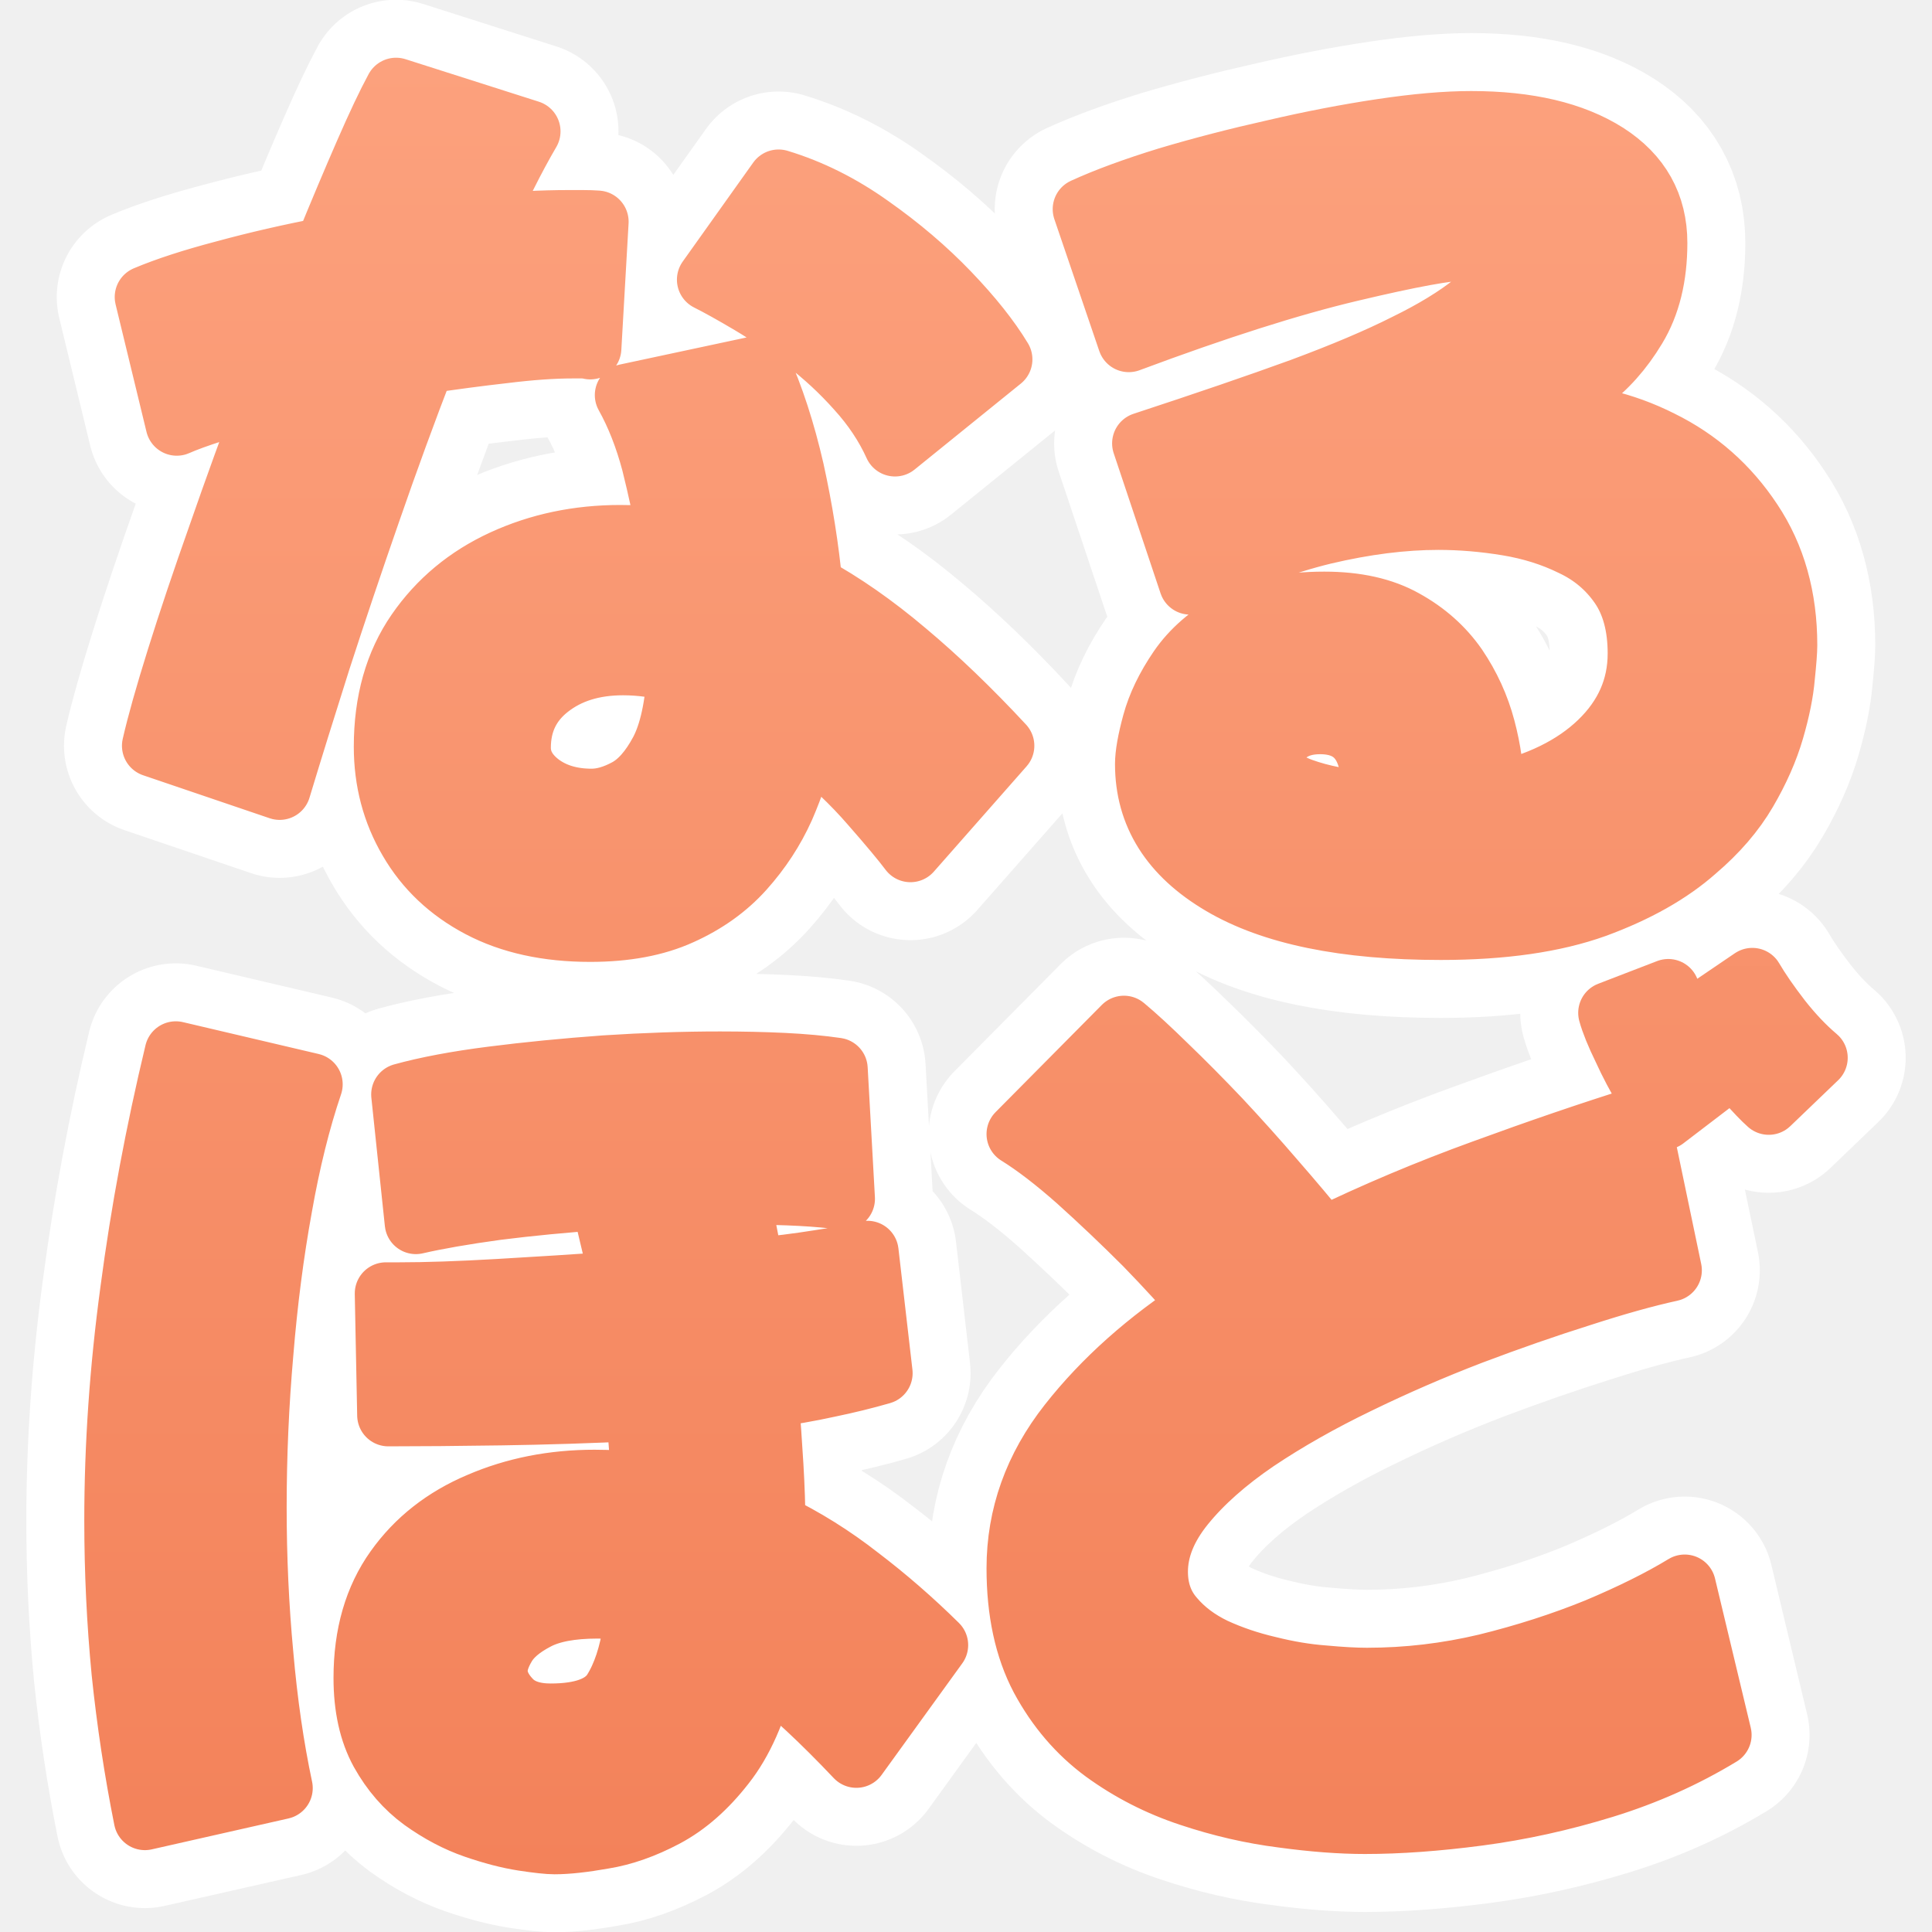
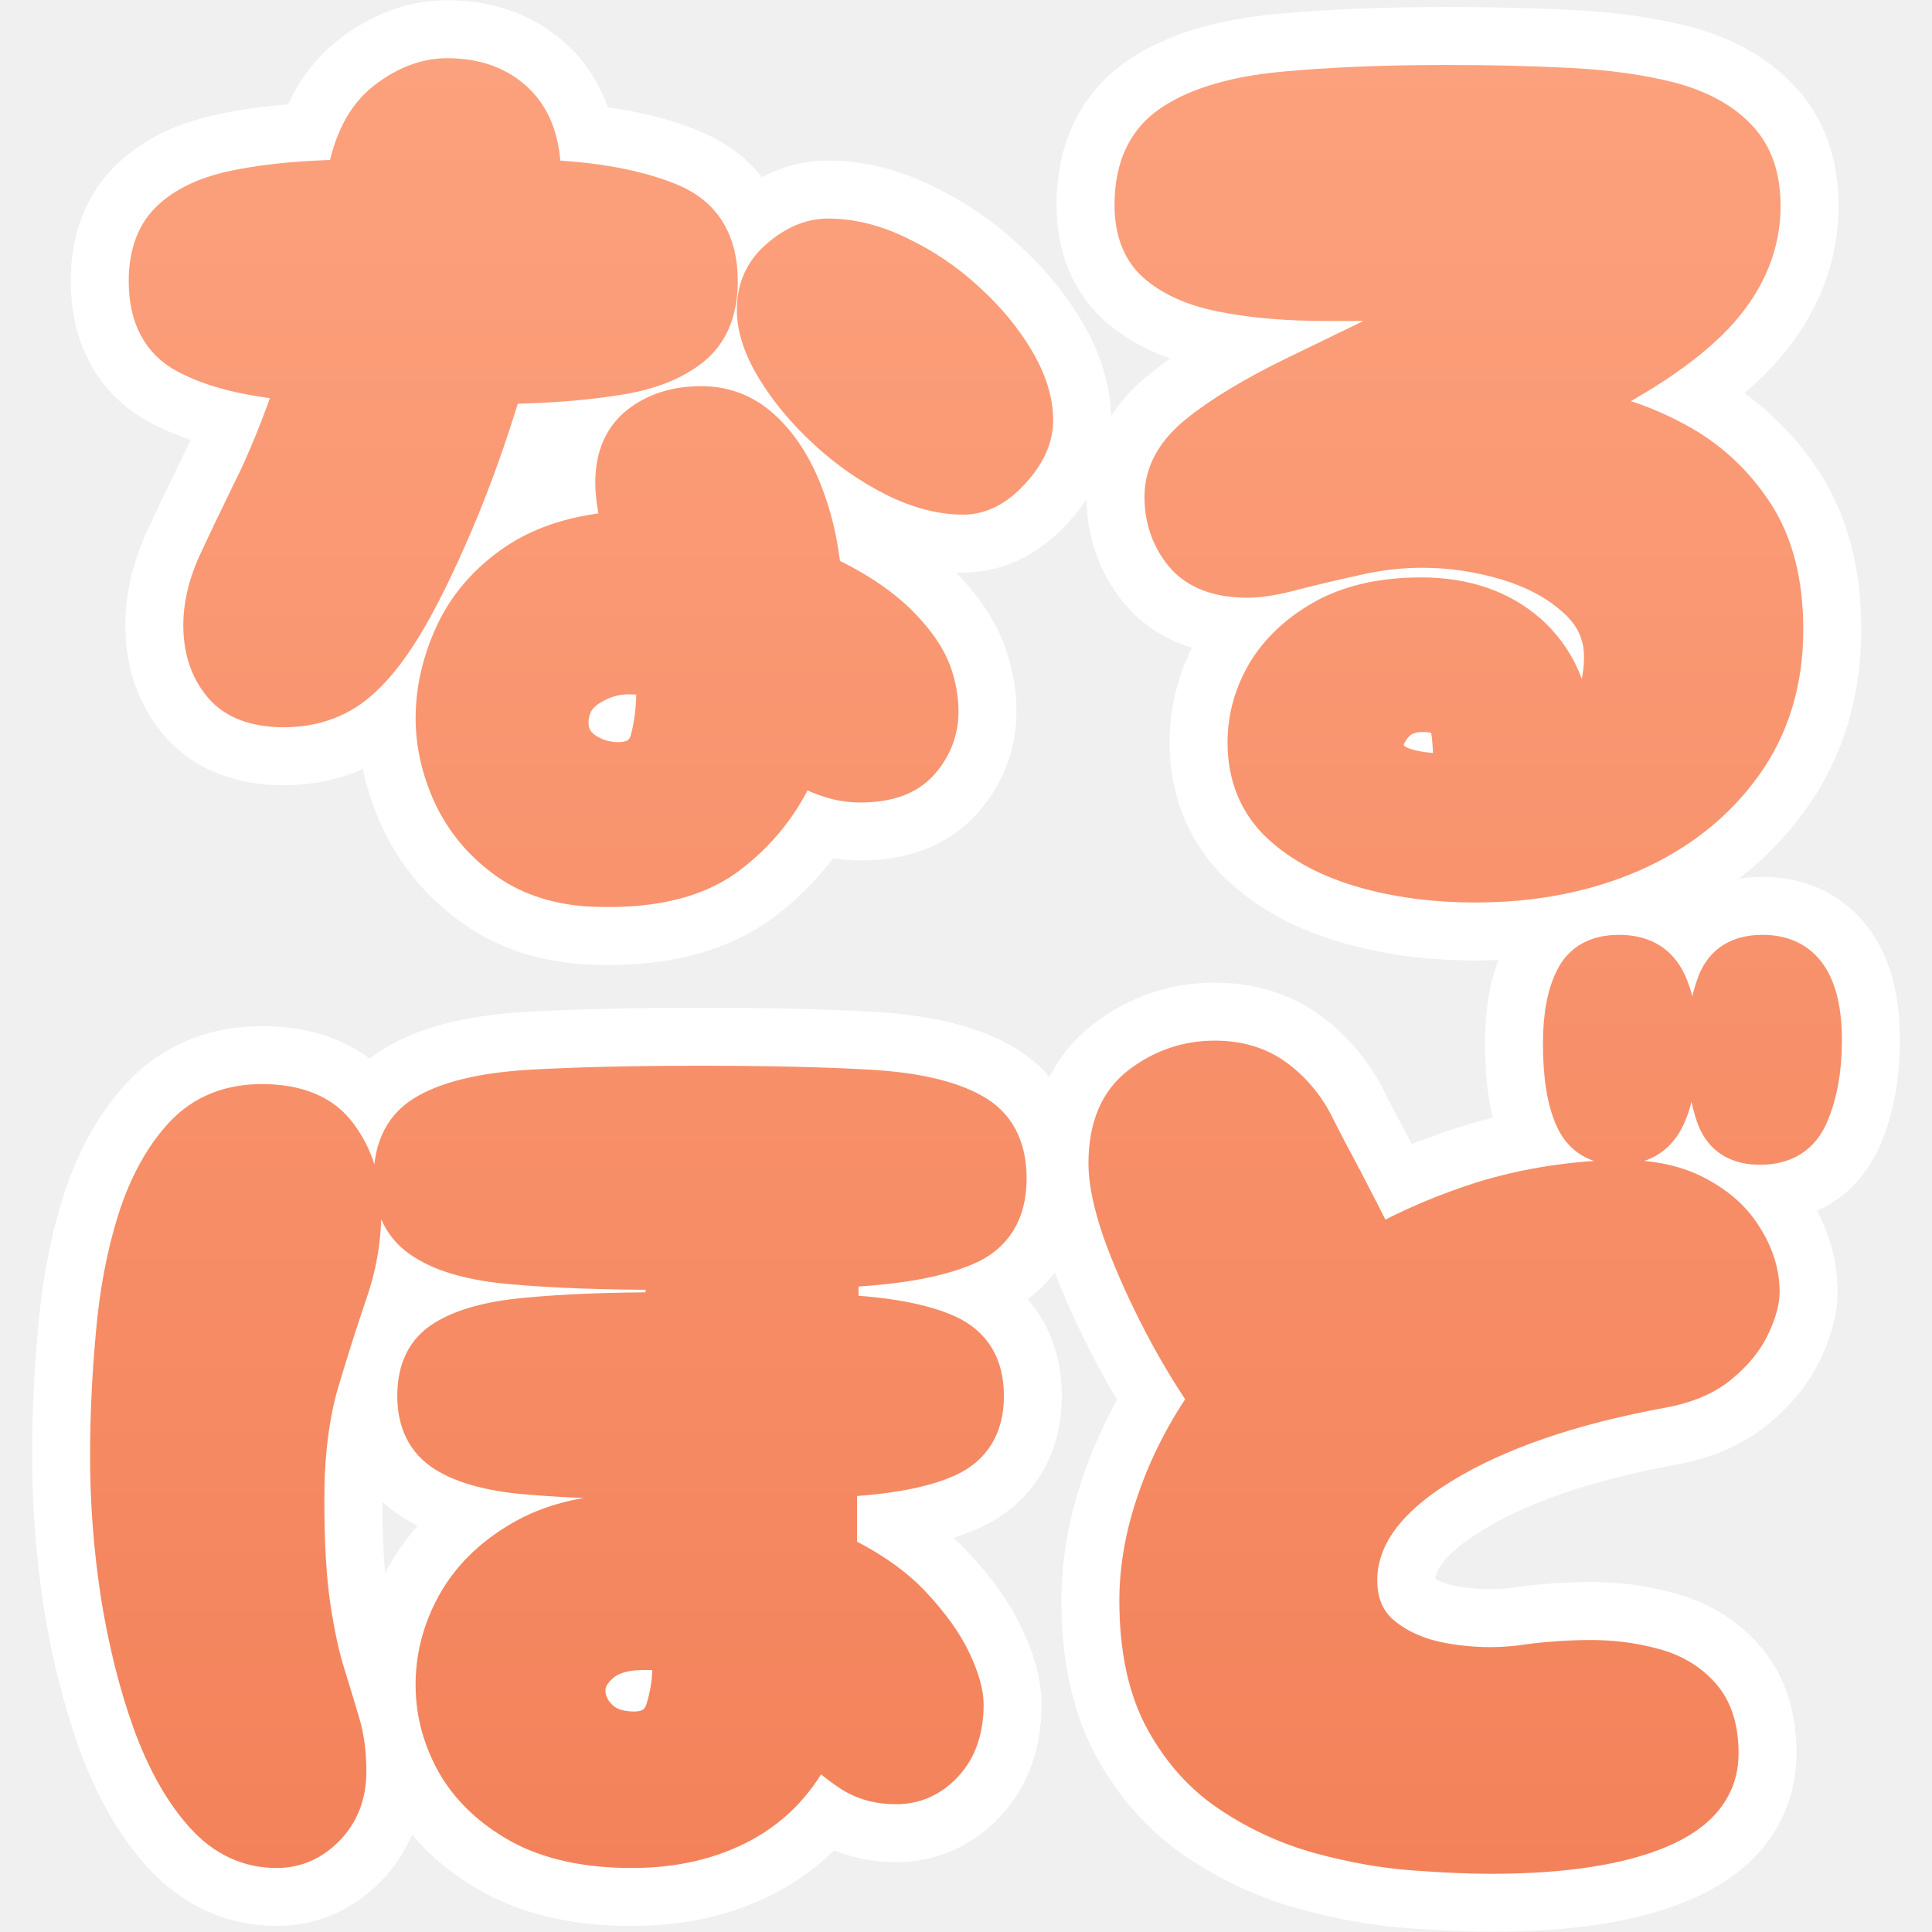
<svg xmlns="http://www.w3.org/2000/svg" viewBox="0 0 40 40">
  <defs>
    <linearGradient id="g" x1="0" y1="1.2" x2="0" y2="38.8" gradientUnits="userSpaceOnUse">
      <stop offset="0" stop-color="#fca17d" />
      <stop offset="1" stop-color="#f3825a" />
    </linearGradient>
-     <path id="w" d="M5.79 16.33L3.17 15.44Q3.32 14.78 3.68 13.63Q4.04 12.48 4.54 11.07Q5.03 9.66 5.58 8.2Q4.93 8.35 4.43 8.51Q3.93 8.67 3.66 8.79L3.02 6.15Q3.66 5.88 4.65 5.62Q5.64 5.35 6.74 5.14Q7.19 4.04 7.57 3.17Q7.95 2.3 8.2 1.84L10.96 2.72Q10.72 3.13 10.47 3.63Q10.22 4.12 9.98 4.67Q10.98 4.58 11.76 4.58Q11.91 4.58 12.07 4.58Q12.23 4.58 12.37 4.59L12.22 7.21Q12.14 7.19 12.04 7.19Q11.95 7.19 11.86 7.19Q11.25 7.19 10.44 7.29Q9.64 7.38 8.78 7.51Q8.2 9.01 7.65 10.6Q7.1 12.18 6.62 13.66Q6.15 15.14 5.79 16.33ZM18.53 9.22Q18.25 8.6 17.75 8.05Q17.26 7.5 16.67 7.05Q16.08 6.6 15.54 6.28Q15 5.96 14.66 5.79L16.12 3.74Q17.11 4.04 18.02 4.69Q18.93 5.33 19.64 6.07Q20.35 6.81 20.73 7.44L18.53 9.22ZM12.22 19.27Q10.89 19.27 9.94 18.77Q8.99 18.27 8.48 17.39Q7.97 16.52 7.97 15.46Q7.97 14.06 8.64 13.09Q9.31 12.12 10.42 11.61Q11.53 11.1 12.84 11.1Q13.35 11.1 13.85 11.16Q13.71 10.38 13.51 9.58Q13.3 8.79 12.96 8.18L15.72 7.59Q16.14 8.52 16.42 9.74Q16.69 10.97 16.8 12.14Q17.77 12.67 18.75 13.5Q19.73 14.32 20.77 15.44L18.85 17.62Q18.61 17.3 18.04 16.65Q17.47 15.99 16.67 15.35Q16.52 16.03 16.22 16.72Q15.91 17.41 15.39 17.99Q14.87 18.57 14.09 18.92Q13.32 19.27 12.22 19.27ZM10.76 15.48Q10.76 15.92 11.18 16.24Q11.61 16.56 12.25 16.56Q12.59 16.56 12.98 16.35Q13.37 16.14 13.68 15.56Q13.98 14.99 14.04 13.91Q13.45 13.75 12.9 13.75Q11.97 13.75 11.36 14.23Q10.76 14.7 10.76 15.48ZM29.83 19.23Q26.86 19.23 25.29 18.3Q23.73 17.38 23.73 15.82Q23.73 15.52 23.88 14.97Q24.03 14.42 24.42 13.85Q24.81 13.28 25.54 12.88Q26.27 12.48 27.42 12.48Q28.41 12.48 29.07 12.85Q29.74 13.22 30.15 13.81Q30.55 14.4 30.73 15.08Q30.91 15.76 30.91 16.39L30.91 16.45Q32.32 16.14 33.12 15.37Q33.93 14.59 33.93 13.53Q33.93 12.67 33.55 12.12Q33.17 11.57 32.55 11.28Q31.94 10.98 31.21 10.86Q30.48 10.74 29.78 10.74Q28.68 10.74 27.41 11.04Q26.13 11.35 24.64 12.08L23.67 9.18Q25.62 8.54 26.94 8.06Q28.26 7.57 29.11 7.14Q29.97 6.72 30.52 6.28Q31.08 5.79 31.08 5.5Q31.08 5.16 30.36 5.16Q29.81 5.16 27.96 5.6Q26.1 6.04 23.37 7.06L22.44 4.33Q23.14 4.01 24.18 3.69Q25.22 3.38 26.38 3.12Q27.54 2.85 28.61 2.69Q29.68 2.53 30.46 2.53Q32.22 2.53 33.26 3.19Q34.29 3.85 34.29 5.03Q34.29 6.07 33.86 6.78Q33.44 7.48 32.85 7.91Q32.26 8.35 31.79 8.56Q31.84 8.56 31.9 8.56Q33.23 8.56 34.38 9.14Q35.54 9.71 36.26 10.8Q36.98 11.88 36.98 13.36Q36.98 13.54 36.93 14.02Q36.89 14.49 36.71 15.11Q36.53 15.73 36.15 16.38Q35.77 17.03 35.1 17.6Q34.31 18.3 33.03 18.77Q31.75 19.23 29.83 19.23ZM26.34 15.71Q26.34 16.12 26.95 16.34Q27.56 16.56 28.39 16.62Q28.41 16.47 28.41 16.31Q28.41 14.97 27.33 14.97Q26.89 14.97 26.62 15.2Q26.34 15.44 26.34 15.71ZM3 37.66Q2.7 36.16 2.54 34.62Q2.39 33.07 2.39 31.48Q2.39 29.15 2.72 26.72Q3.04 24.29 3.64 21.79L6.45 22.45Q6.07 23.57 5.82 24.99Q5.56 26.42 5.43 28.01Q5.29 29.6 5.29 31.21Q5.29 32.77 5.43 34.26Q5.56 35.75 5.83 37.02L3 37.66ZM8.04 29.3L7.99 26.78L8.27 26.78Q9.11 26.78 10.32 26.71Q11.53 26.64 12.84 26.55Q12.75 26.02 12.64 25.58Q12.54 25.15 12.46 24.82Q11.31 24.9 10.28 25.03Q9.26 25.17 8.61 25.32L8.33 22.66Q9.09 22.45 10.19 22.31Q11.29 22.17 12.53 22.08Q13.77 22 14.91 22Q15.61 22 16.23 22.03Q16.84 22.06 17.32 22.13L17.47 24.82Q16.71 24.71 15.42 24.71Q15.34 24.71 15.27 24.71Q15.36 25.09 15.44 25.49Q15.52 25.89 15.59 26.28Q16.33 26.21 16.95 26.11Q17.56 26.02 17.96 25.92L18.25 28.43Q17.73 28.58 17.15 28.7Q16.56 28.83 15.89 28.92Q15.95 29.68 15.99 30.35Q16.03 31.03 16.03 31.56Q16.96 32.01 17.79 32.66Q18.63 33.3 19.4 34.06L17.73 36.37Q16.67 35.25 15.84 34.61Q15.55 35.82 14.99 36.53Q14.43 37.25 13.77 37.6Q13.11 37.95 12.49 38.05Q11.87 38.16 11.48 38.16Q11.29 38.16 10.83 38.09Q10.38 38.02 9.83 37.83Q9.28 37.64 8.75 37.26Q8.23 36.88 7.89 36.27Q7.55 35.65 7.55 34.74Q7.55 33.4 8.2 32.49Q8.84 31.59 9.93 31.13Q11.02 30.66 12.31 30.66Q12.8 30.66 13.28 30.72Q13.28 30.32 13.25 29.94Q13.22 29.56 13.2 29.19Q11.74 29.26 10.38 29.28Q9.01 29.3 8.04 29.3ZM10.28 34.59Q10.28 34.91 10.57 35.21Q10.85 35.5 11.4 35.5Q12.39 35.5 12.7 35.02Q13.01 34.53 13.13 33.72Q13.14 33.55 13.16 33.34Q12.78 33.28 12.37 33.28Q11.55 33.28 11.1 33.52Q10.64 33.76 10.46 34.06Q10.28 34.36 10.28 34.59ZM36.62 22.85Q36.45 22.7 36.16 22.37Q35.86 22.04 35.6 21.65Q35.33 21.26 35.22 20.99L36.28 20.27Q36.49 20.63 36.86 21.11Q37.23 21.58 37.61 21.9L36.62 22.85ZM34.46 23.16Q34.33 22.98 34.08 22.58Q33.83 22.17 33.62 21.71Q33.4 21.26 33.32 20.97L34.54 20.5Q34.69 20.9 34.96 21.42Q35.24 21.94 35.56 22.32L34.46 23.16ZM28.26 37.74Q27.5 37.74 26.55 37.61Q25.6 37.49 24.64 37.17Q23.67 36.85 22.86 36.26Q22.06 35.67 21.56 34.74Q21.07 33.81 21.07 32.47Q21.07 30.84 22.14 29.48Q23.21 28.12 24.88 27.04Q24.39 26.46 23.71 25.76Q23.02 25.07 22.32 24.44Q21.62 23.82 21.07 23.48L23.27 21.26Q23.63 21.56 24.15 22.07Q24.67 22.57 25.25 23.18Q25.83 23.8 26.38 24.44Q26.93 25.07 27.39 25.64Q29 24.86 30.71 24.24Q32.43 23.61 33.93 23.14L34.59 26.3Q33.81 26.47 32.73 26.82Q31.65 27.16 30.46 27.61Q29.26 28.07 28.11 28.63Q26.95 29.19 26.01 29.82Q25.07 30.46 24.51 31.15Q23.95 31.84 23.95 32.54Q23.95 33.11 24.29 33.5Q24.62 33.89 25.14 34.14Q25.66 34.38 26.26 34.52Q26.86 34.67 27.4 34.71Q27.94 34.76 28.3 34.76Q29.55 34.76 30.77 34.47Q31.99 34.17 33.07 33.73Q34.14 33.28 34.88 32.83L35.62 35.92Q34.5 36.6 33.2 37Q31.9 37.4 30.61 37.57Q29.32 37.74 28.26 37.74Z" />
+     <path id="w" d="M5.75 14.68Q4.92 14.64 4.55 14.15Q4.17 13.67 4.17 12.94Q4.17 12.35 4.45 11.71Q4.74 11.08 5.18 10.18Q5.63 9.29 6.1 7.92Q4.67 7.8 3.85 7.36Q3.04 6.93 3.04 5.82Q3.04 4.95 3.55 4.5Q4.05 4.05 4.97 3.88Q5.89 3.7 7.14 3.68Q7.33 2.57 7.97 2.07Q8.6 1.58 9.26 1.58Q10.16 1.58 10.7 2.11Q11.24 2.64 11.24 3.65L11.24 3.68Q12.87 3.75 13.88 4.17Q14.9 4.59 14.9 5.82Q14.9 6.74 14.33 7.2Q13.76 7.66 12.76 7.81Q11.76 7.97 10.44 7.99Q9.99 9.5 9.42 10.84Q8.84 12.19 8.37 12.96Q7.78 13.93 7.18 14.32Q6.57 14.71 5.75 14.68ZM19.94 10.28Q19.26 10.28 18.5 9.9Q17.75 9.52 17.1 8.92Q16.45 8.32 16.04 7.65Q15.63 6.98 15.63 6.41Q15.63 5.75 16.12 5.33Q16.62 4.9 17.14 4.9Q17.87 4.9 18.62 5.27Q19.38 5.63 20.01 6.21Q20.65 6.79 21.04 7.45Q21.43 8.11 21.43 8.7Q21.43 9.24 20.95 9.76Q20.48 10.28 19.94 10.28ZM12.14 18.39Q11.12 18.31 10.42 17.78Q9.71 17.25 9.34 16.46Q8.98 15.67 8.98 14.87Q8.98 13.98 9.39 13.1Q9.8 12.23 10.66 11.64Q11.53 11.05 12.85 10.96Q12.77 10.7 12.74 10.45Q12.7 10.21 12.7 9.99Q12.7 9.19 13.22 8.78Q13.74 8.37 14.52 8.37Q15.23 8.37 15.76 8.84Q16.29 9.31 16.62 10.11Q16.95 10.91 17.04 11.86Q18.13 12.37 18.72 13.01Q19.16 13.48 19.32 13.91Q19.47 14.33 19.47 14.73Q19.47 15.32 19.07 15.78Q18.67 16.24 17.82 16.24Q17.47 16.24 17.15 16.13Q16.83 16.03 16.55 15.84Q16.07 16.99 15.05 17.75Q14.02 18.5 12.14 18.39ZM11.81 14.97Q11.81 15.32 12.11 15.53Q12.42 15.74 12.8 15.74Q13.32 15.74 13.43 15.29Q13.55 14.83 13.55 14.24Q13.55 14.14 13.55 14.05Q13.27 14 13.01 14Q12.59 14 12.2 14.25Q11.81 14.5 11.81 14.97ZM30.55 18.31Q29.23 18.31 28.14 17.98Q27.06 17.65 26.42 17.01Q25.79 16.36 25.79 15.37Q25.79 14.59 26.21 13.89Q26.64 13.2 27.45 12.76Q28.26 12.33 29.42 12.33Q30.78 12.33 31.65 13.09Q32.51 13.86 32.58 15.11Q33.17 14.52 33.17 13.6Q33.17 12.89 32.61 12.4Q32.06 11.9 31.2 11.64Q30.34 11.38 29.44 11.38Q28.76 11.38 28.07 11.54Q27.39 11.69 26.8 11.84Q26.21 12 25.83 12Q24.92 12 24.49 11.49Q24.07 10.98 24.07 10.28Q24.07 9.55 24.79 8.97Q25.5 8.39 26.81 7.75Q28.12 7.12 29.84 6.27Q28.59 6.27 27.44 6.27Q26.28 6.27 25.39 6.1Q24.49 5.94 23.97 5.51Q23.45 5.09 23.45 4.24Q23.45 3.06 24.27 2.53Q25.08 2 26.55 1.86Q28.03 1.72 29.96 1.72Q31.3 1.72 32.48 1.78Q33.66 1.84 34.57 2.07Q35.48 2.31 35.98 2.83Q36.49 3.35 36.49 4.26Q36.49 5.44 35.62 6.43Q34.75 7.42 32.72 8.44Q33.76 8.6 34.73 9.13Q35.71 9.66 36.34 10.62Q36.96 11.57 36.96 13.03Q36.96 14.66 36.1 15.85Q35.24 17.04 33.79 17.68Q32.34 18.31 30.55 18.31ZM28.69 15.41Q28.69 15.72 29.05 15.85Q29.42 15.98 30.05 15.98L30.05 15.89Q30.05 15.41 30 15.1Q29.94 14.78 29.46 14.78Q29.09 14.78 28.89 15Q28.69 15.23 28.69 15.41ZM13.08 38.3Q11.69 38.3 10.77 37.8Q9.85 37.29 9.4 36.49Q8.96 35.69 8.98 34.8Q9 33.92 9.47 33.12Q9.95 32.32 10.88 31.81Q11.81 31.3 13.2 31.3Q13.51 31.3 13.81 31.33Q13.81 30.97 13.81 30.67Q12.11 30.67 10.96 30.57Q9.8 30.48 9.2 30.1Q8.6 29.72 8.6 28.9Q8.6 28.07 9.19 27.71Q9.78 27.34 10.92 27.24Q12.07 27.13 13.74 27.13Q13.74 26.71 13.74 26.33Q11.93 26.33 10.66 26.22Q9.4 26.12 8.76 25.7Q8.11 25.29 8.11 24.4Q8.11 23.41 8.85 23.01Q9.59 22.6 11.02 22.52Q12.44 22.44 14.5 22.44Q16.57 22.44 17.98 22.52Q19.4 22.6 20.14 23.01Q20.88 23.41 20.88 24.4Q20.88 25.46 19.99 25.83Q19.09 26.21 17.4 26.28Q17.4 26.49 17.4 26.71Q17.4 26.92 17.4 27.18Q18.86 27.25 19.63 27.6Q20.41 27.96 20.41 28.9Q20.41 29.84 19.63 30.2Q18.86 30.55 17.37 30.62Q17.37 31.35 17.37 32.15Q18.34 32.62 18.9 33.22Q19.47 33.83 19.73 34.38Q19.99 34.93 19.99 35.29Q19.99 36.07 19.56 36.53Q19.14 36.98 18.55 36.98Q18.03 36.98 17.64 36.74Q17.25 36.49 16.9 36.14Q16.38 37.22 15.39 37.76Q14.4 38.3 13.08 38.3ZM5.73 38.3Q4.85 38.3 4.21 37.59Q3.56 36.87 3.12 35.66Q2.69 34.46 2.46 33.02Q2.24 31.59 2.24 30.15Q2.24 28.9 2.36 27.61Q2.47 26.33 2.81 25.25Q3.16 24.16 3.78 23.49Q4.41 22.82 5.42 22.82Q6.53 22.82 7.02 23.49Q7.52 24.16 7.52 25.08Q7.52 25.95 7.22 26.8Q6.93 27.65 6.63 28.66Q6.34 29.68 6.34 31.04Q6.34 32.41 6.47 33.27Q6.6 34.13 6.78 34.69Q6.95 35.24 7.08 35.68Q7.21 36.11 7.21 36.68Q7.21 37.39 6.76 37.85Q6.32 38.3 5.73 38.3ZM13.34 34.2Q12.75 34.2 12.46 34.45Q12.16 34.7 12.16 35Q12.16 35.31 12.41 35.56Q12.66 35.81 13.13 35.81Q13.62 35.81 13.75 35.37Q13.88 34.93 13.88 34.53Q13.88 34.46 13.88 34.23Q13.62 34.2 13.34 34.2ZM30.86 38.42Q30.2 38.42 29.26 38.35Q28.33 38.28 27.34 38.01Q26.35 37.74 25.49 37.17Q24.63 36.61 24.09 35.63Q23.55 34.65 23.55 33.14Q23.55 32.11 23.93 31.03Q24.3 29.96 24.99 28.97Q24.42 28.14 23.95 27.21Q23.48 26.28 23.19 25.46Q22.91 24.63 22.91 24.09Q22.91 22.96 23.61 22.44Q24.3 21.92 25.15 21.92Q25.91 21.92 26.44 22.32Q26.97 22.72 27.27 23.34Q27.48 23.76 27.83 24.41Q28.17 25.06 28.52 25.76Q29.54 25.2 30.71 24.83Q31.89 24.47 33.19 24.4Q34.32 24.33 35.04 24.68Q35.76 25.03 36.11 25.6Q36.47 26.16 36.47 26.75Q36.47 27.04 36.27 27.46Q36.07 27.89 35.62 28.26Q35.17 28.64 34.39 28.78Q31.56 29.3 29.85 30.35Q28.14 31.4 28.14 32.72Q28.14 33.45 28.65 33.86Q29.16 34.27 29.94 34.4Q30.71 34.53 31.47 34.44Q32.13 34.34 32.85 34.33Q33.57 34.32 34.2 34.49Q34.84 34.65 35.23 35.09Q35.62 35.52 35.62 36.3Q35.62 37.36 34.36 37.89Q33.1 38.42 30.86 38.42ZM36.44 23.74Q35.74 23.74 35.51 23.16Q35.29 22.58 35.29 21.69Q35.29 20.93 35.52 20.33Q35.76 19.73 36.49 19.73Q37.76 19.73 37.76 21.54Q37.76 22.44 37.48 23.09Q37.2 23.74 36.44 23.74ZM33.52 23.74Q32.84 23.74 32.58 23.18Q32.32 22.63 32.32 21.61Q32.32 20.74 32.58 20.24Q32.84 19.73 33.52 19.73Q34.2 19.73 34.49 20.24Q34.77 20.74 34.77 21.64Q34.77 22.63 34.49 23.18Q34.2 23.74 33.52 23.74Z" />
  </defs>
-   <use href="#w" fill="#fff" stroke="#fff" stroke-width="3.69" stroke-linejoin="round" />
-   <use href="#w" fill="url(#g)" stroke="url(#g)" stroke-width="1.29" stroke-linejoin="round" />
+   <use href="#w" fill="#fff" stroke="#fff" stroke-width="3.15" stroke-linejoin="round" />
+   <use href="#w" fill="url(#g)" stroke="url(#g)" stroke-width="0.75" stroke-linejoin="round" />
</svg>
